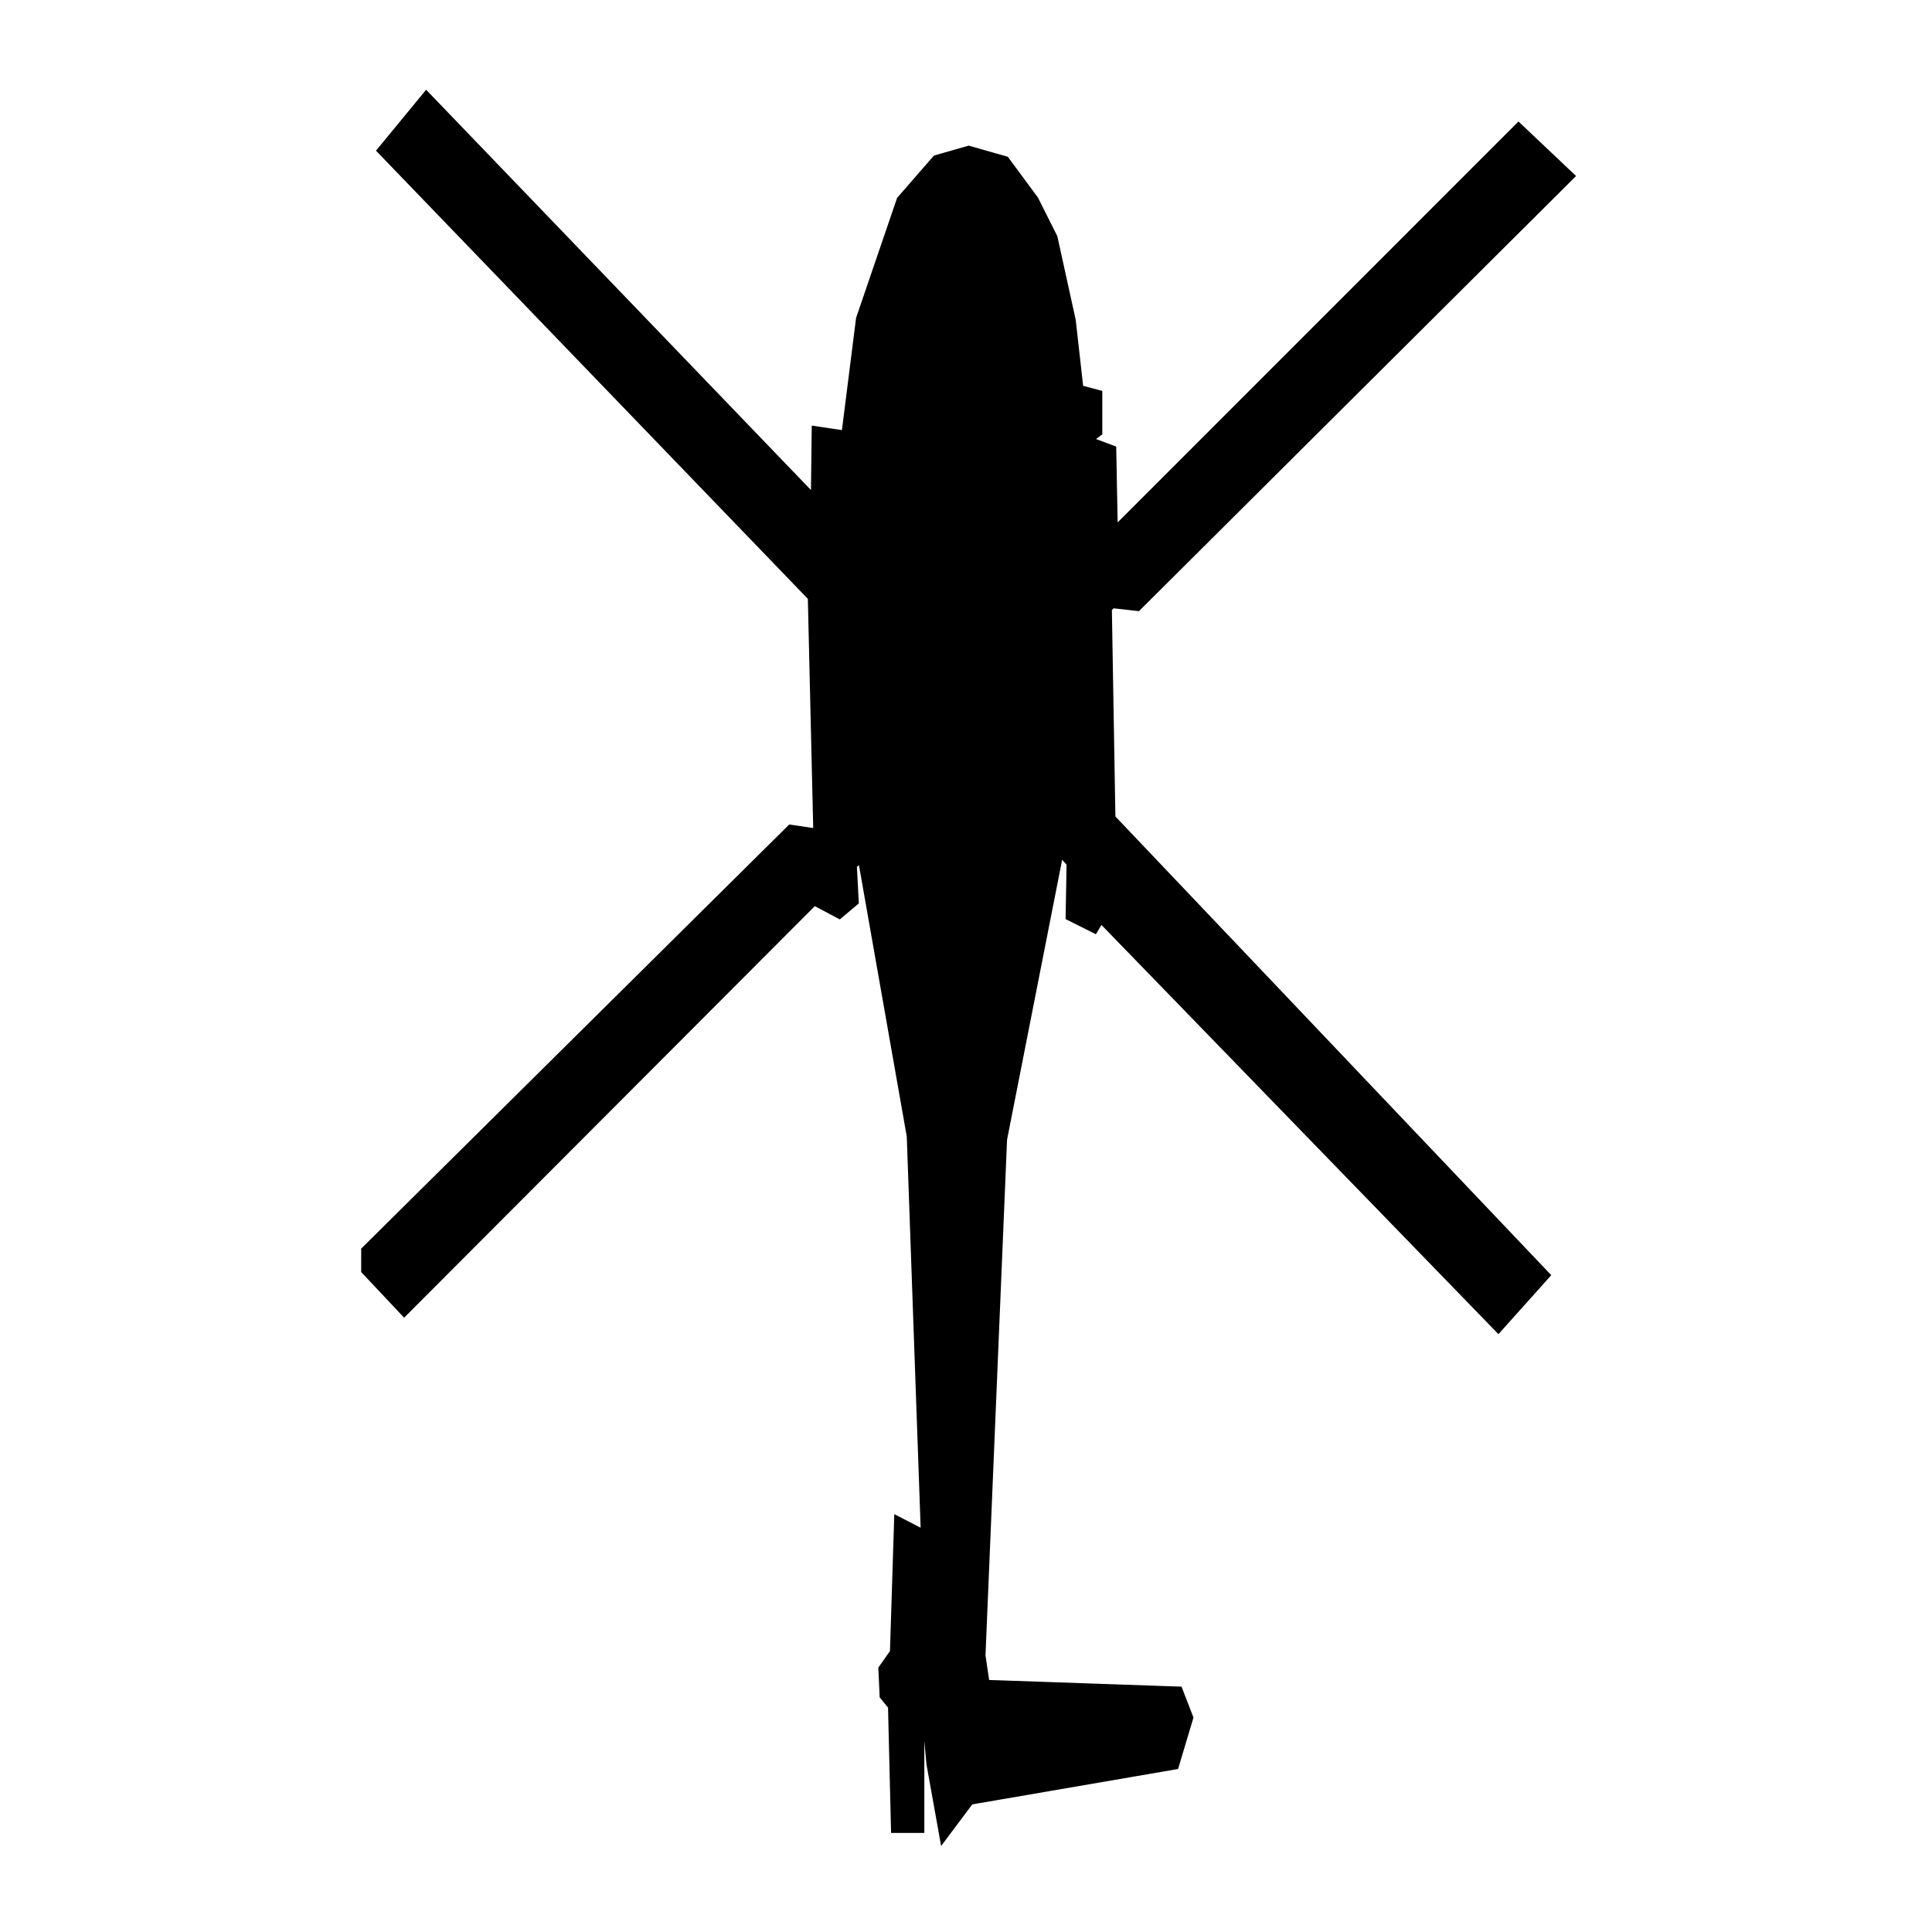
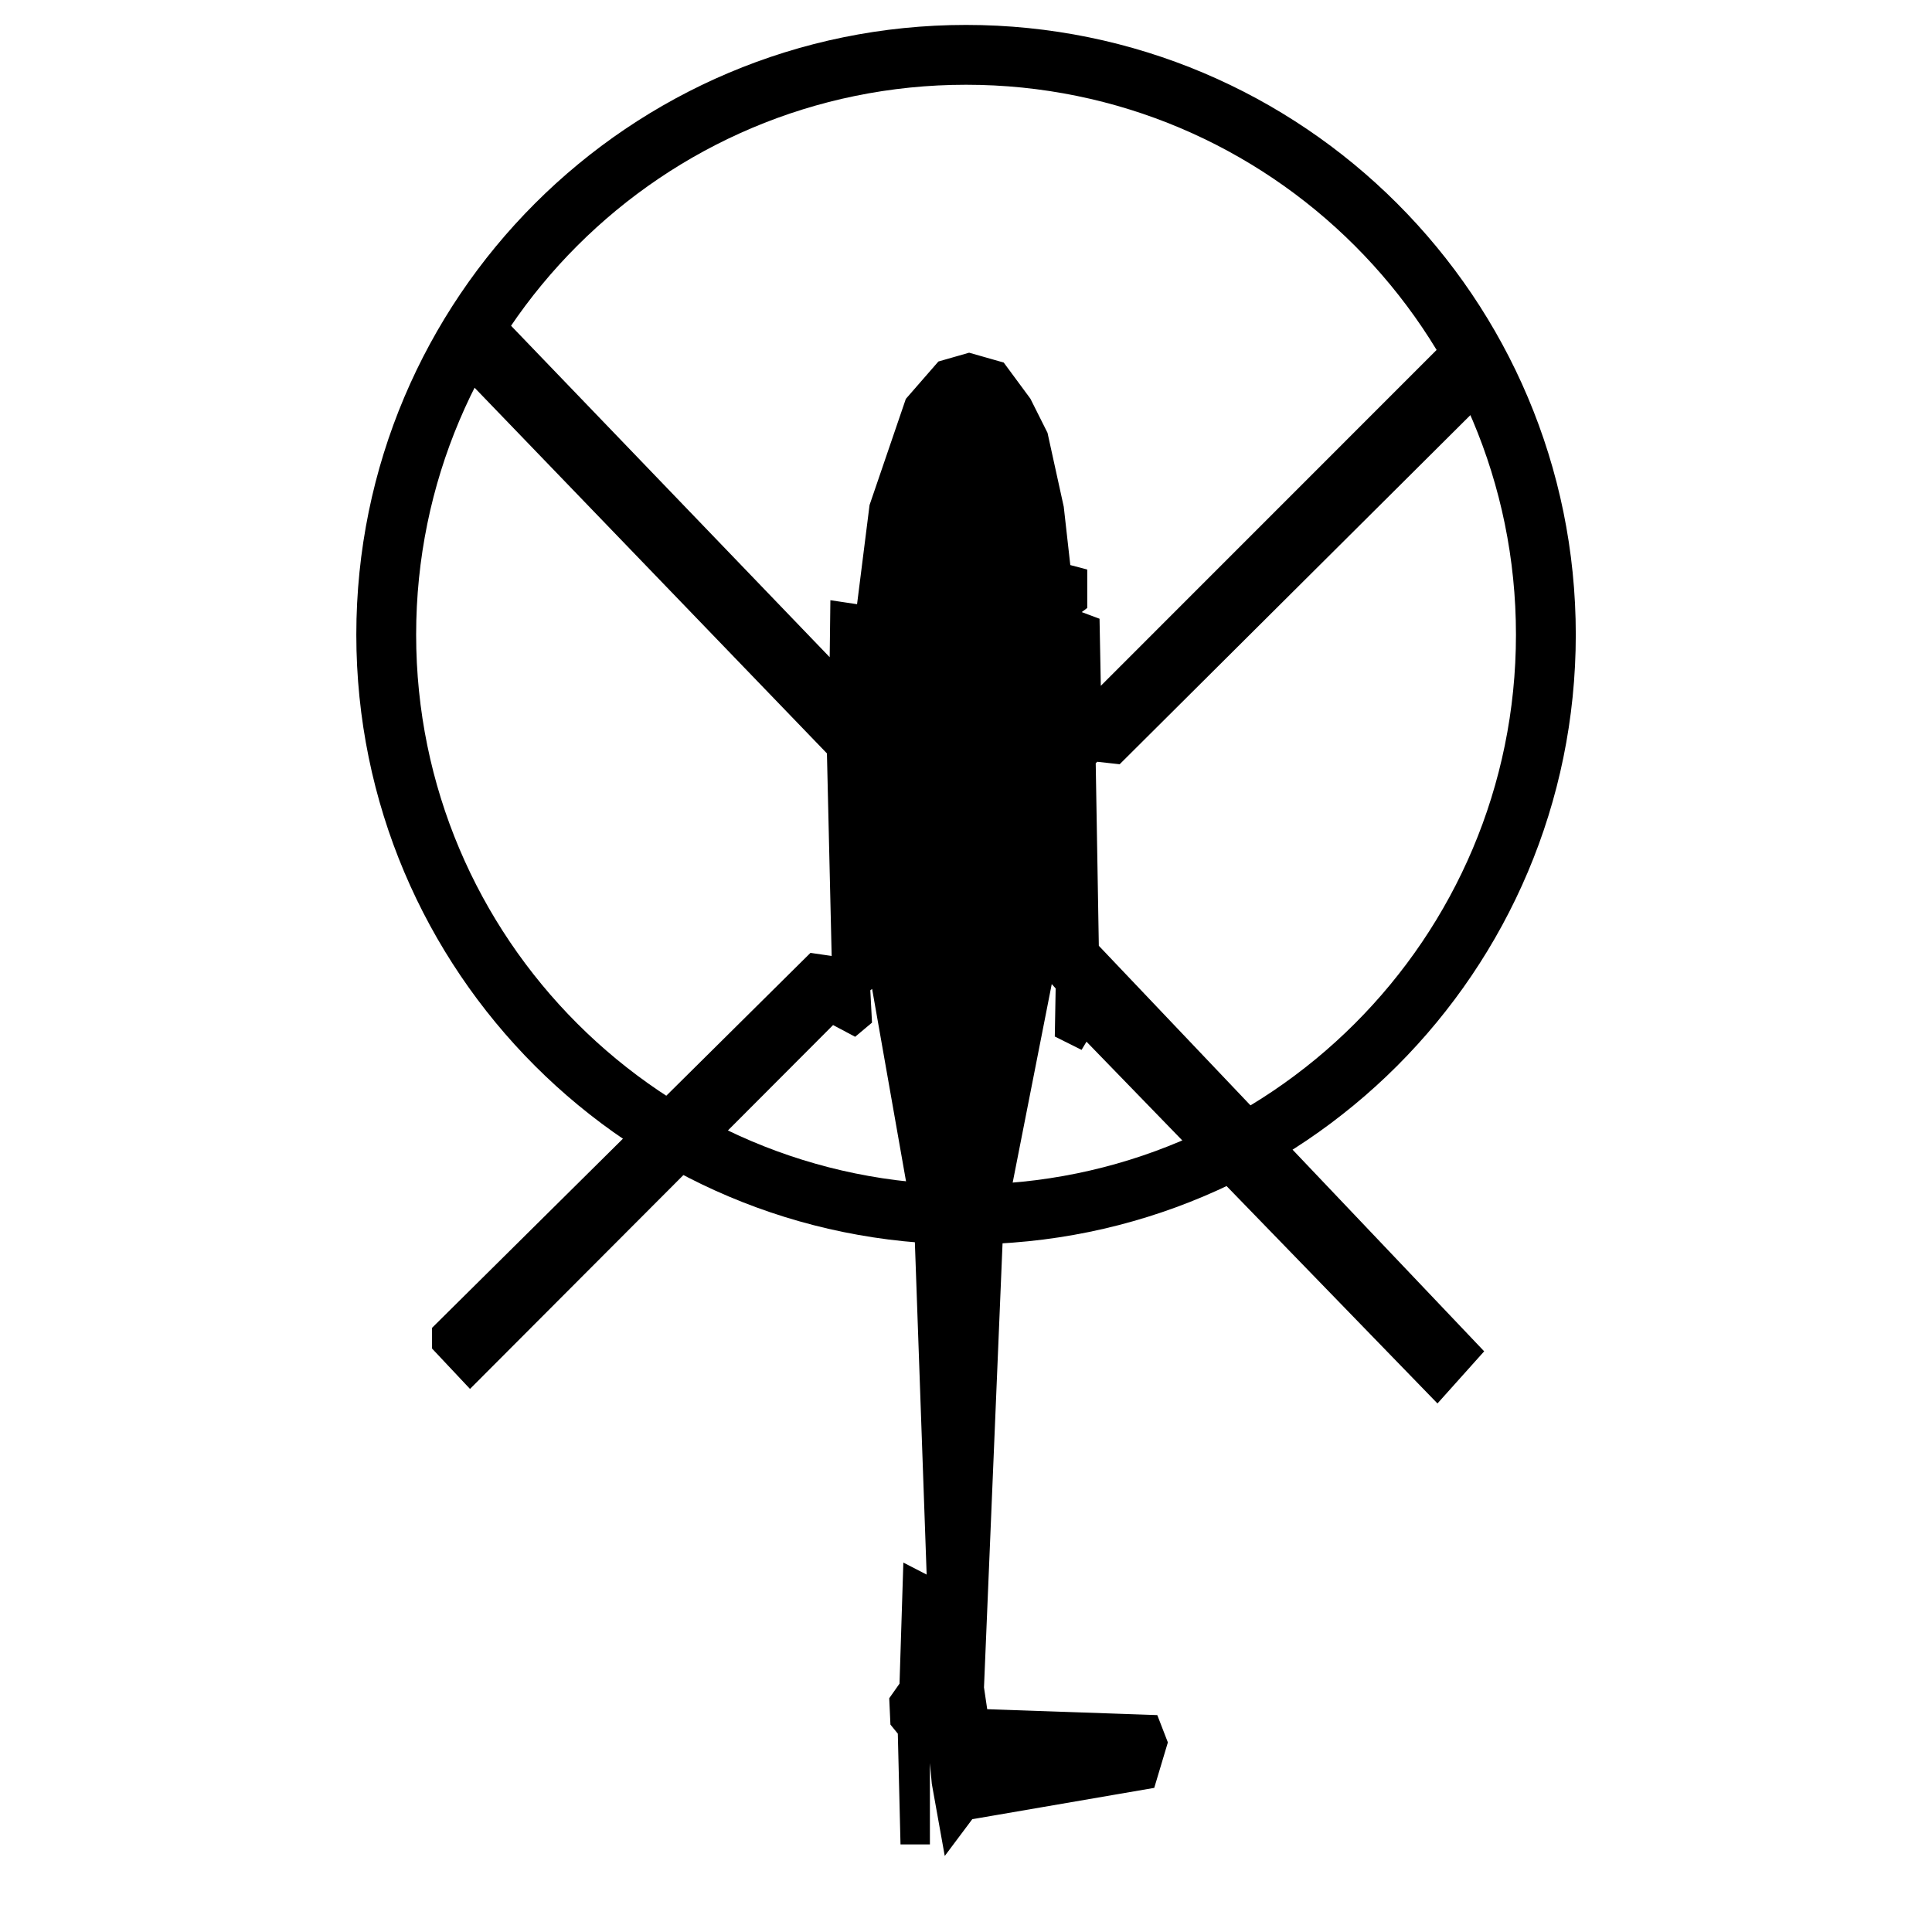
- <svg xmlns="http://www.w3.org/2000/svg" width="80mm" height="80mm" viewBox="-0.92 -0.92 12.45 17.13" version="1.1" id="svg1542">
+ <svg xmlns="http://www.w3.org/2000/svg" width="80mm" height="80mm" viewBox="-1.067 -3.166 12.729 19.376" version="1.1" id="svg1542">
  <defs id="defs1536" />
  <g id="layer4" style="display:inline">
    <path style="fill:#000000;stroke:#000000;stroke-width:0.265px;stroke-linecap:butt;stroke-linejoin:miter;stroke-opacity:1" d="M 5.329,0.509 5.095,0.576 4.811,0.902 4.46,1.929 4.26,3.516 4.235,3.032 4.068,3.007 4.059,3.75 0.526,0.075 0.251,0.409 4.034,4.335 4.084,6.473 4.017,6.565 3.784,6.531 0.075,10.206 v 0.1 l 0.251,0.267 3.717,-3.725 0.017,0.167 0.109,0.058 0.05,-0.042 -0.017,-0.326 0.125,-0.1 -0.025,-0.125 0.142,0.008 0.468,2.656 0.167,4.711 -0.209,0.075 -0.025,-0.2 -0.017,-0.994 -0.033,-0.017 -0.033,1.044 -0.1,0.142 0.008,0.175 0.075,0.092 0.025,1.027 h 0.033 v -1.052 l 0.058,-0.092 0.008,0.242 0.184,0.05 0.033,0.359 0.075,0.418 0.125,-0.167 1.796,-0.309 0.1,-0.334 -0.058,-0.15 -1.67,-0.058 -0.067,-0.058 -0.042,-0.284 0.192,-4.594 0.526,-2.673 0.117,0.033 0.15,0.167 -0.008,0.451 0.084,0.042 0.075,-0.125 3.541,3.65 0.292,-0.326 L 6.498,6.373 6.465,4.435 6.565,4.335 6.79,4.36 10.524,0.643 10.206,0.342 6.523,4.026 6.506,3.132 l -0.067,-0.025 -0.058,0.017 0.008,0.618 H 6.323 L 6.281,2.94 6.381,2.865 V 2.648 L 6.222,2.606 6.147,1.938 5.989,1.219 5.83,0.902 5.596,0.585 Z" id="path2074" />
+     <circle cx="5.298" cy="3.199" r="5.815" fill="none" stroke="#000000" stroke-width="0.6" />
  </g>
  <g id="layer5">
    <path id="path2119" style="fill:#000000;stroke:#000000;stroke-width:0.265px;stroke-linecap:butt;stroke-linejoin:miter;stroke-opacity:1" d="M 6.323,3.742 6.296,4.258 M 4.26,3.516 4.235,4.004 m 0.065,0.602 C 4.335,4.985 4.477,6.154 4.477,6.154 M 6.237,4.76 6.071,6.248 M 5.387,14.048 c 0.067,0.058 -0.226,1.077 -0.226,1.077 M 6.39,6.467 5.741,5.723 5.628,5.404 5.77,5.109 6.465,4.435 M 4.443,6.49 4.979,5.882 5.28,5.788 5.575,5.894 c 0,0 0.354,0.337 0.378,0.348 0.024,0.012 0.111,0.255 0.111,0.255 M 4.084,6.473 4.831,5.741 4.926,5.469 4.807,5.085 4.034,4.335 M 6.523,4.026 6.296,4.258 6.278,4.394 5.658,4.961 5.274,5.079 5.008,4.967 4.229,4.152 4.235,4.004 4.081,3.886 m 1.511,-1.032 0.042,0.367 0.393,0.033 -0.025,-0.334 z M 5.96,2.336 5.768,2.219 5.458,2.169 l 0.008,0.367 0.276,0.025 0.259,0.058 z m -0.932,0.504 -0.042,0.367 -0.393,0.033 0.025,-0.334 z M 4.661,2.322 4.853,2.205 5.162,2.155 5.153,2.522 4.878,2.547 4.619,2.606 Z" />
  </g>
</svg>
